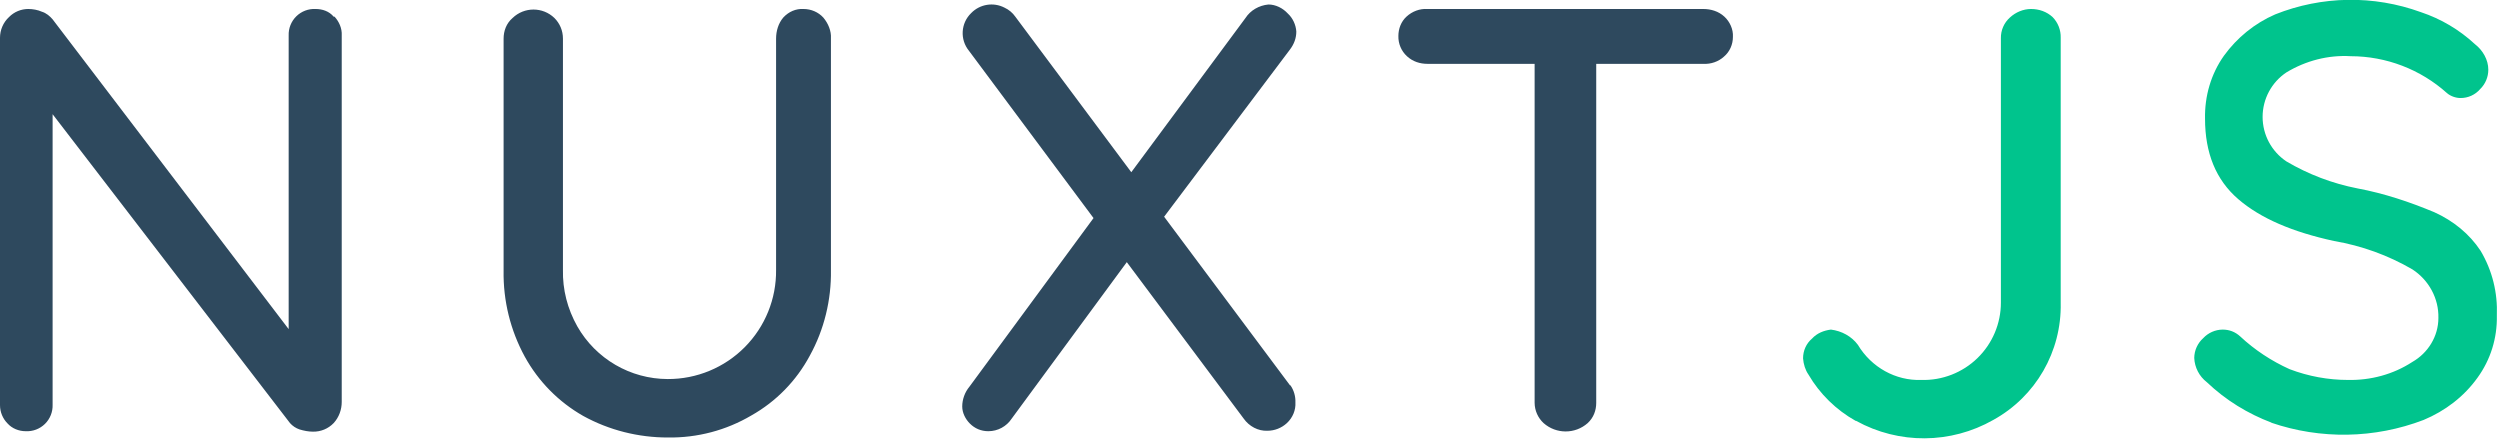
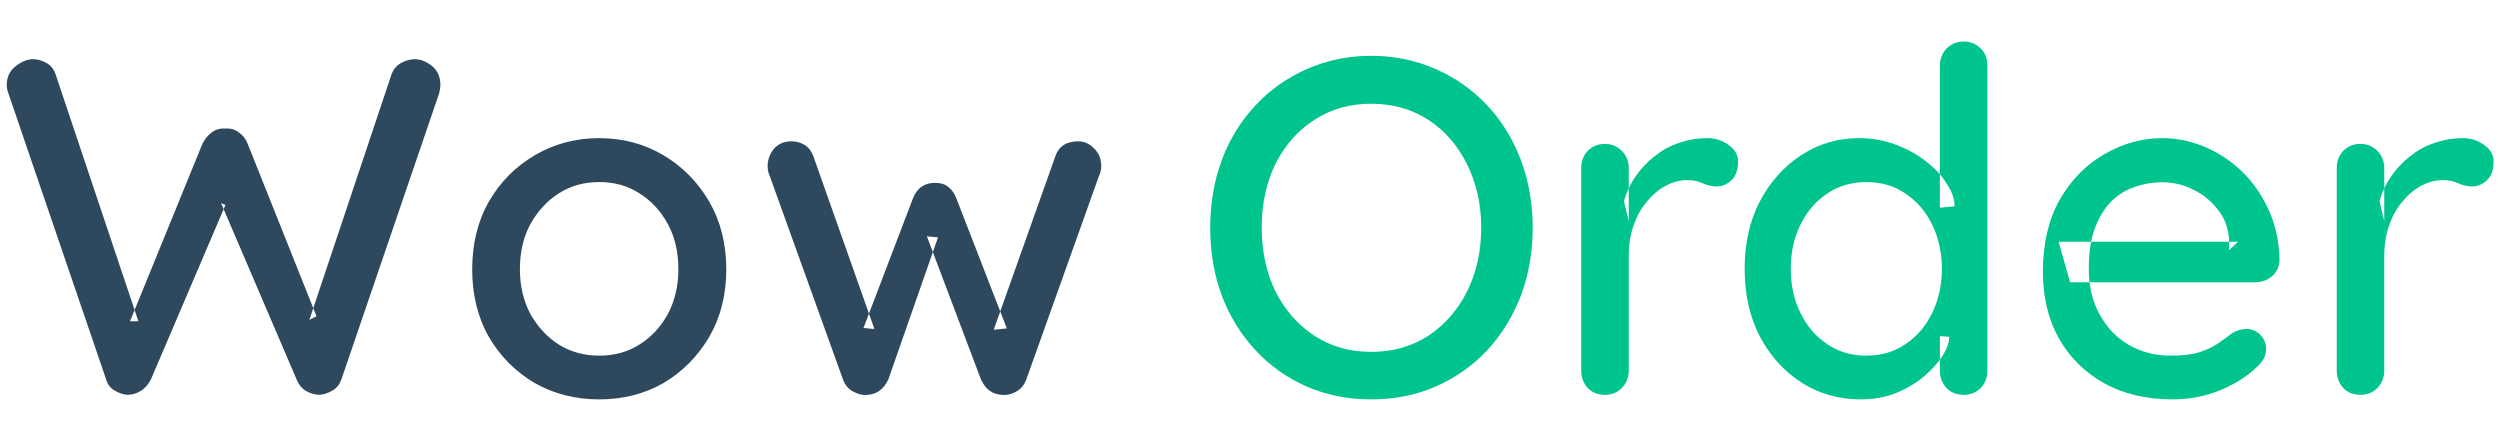
<svg xmlns="http://www.w3.org/2000/svg" width="556" height="98" viewBox="0 0 556 98">
  <g fill="none" fill-rule="evenodd">
-     <path fill="#2E495E" d="M74.4 3.7c1 1.1 1.7 2.6 1.6 4.2v81.5c0 1.7-.6 3.4-1.8 4.7a6.2 6.2 0 0 1-4.6 1.9c-1 0-2-.2-3-.5a5 5 0 0 1-2.1-1.4L11.7 25.4V90a5.7 5.7 0 0 1-6 5.9c-1.5 0-3-.6-4-1.7A5.8 5.8 0 0 1 0 90.1V8.4C0 6.7.7 5 2 3.8A6 6 0 0 1 6.3 2c1 0 2.1.2 3 .6 1 .3 1.8 1 2.4 1.7l52.5 68.9V7.9a5.7 5.7 0 0 1 6-5.9c1.5 0 3 .5 4 1.7zM183.1 3.9c1.1 1.3 1.8 3 1.7 4.6v51.6c.1 6.6-1.5 13.2-4.7 19-3 5.6-7.5 10.2-13 13.3-5.6 3.3-12 5-18.6 4.9-6.5 0-13-1.6-18.8-4.8a34 34 0 0 1-13-13.2 38.6 38.6 0 0 1-4.7-19.1V8.6c0-1.7.6-3.4 2-4.6a6.7 6.7 0 0 1 9.3 0c1.2 1.2 1.9 2.8 1.9 4.6V60c-.1 4.4 1 8.7 3.2 12.6a23.2 23.2 0 0 0 20.1 11.7 24 24 0 0 0 24.1-24.3V8.6c0-1.7.5-3.4 1.6-4.7 1.2-1.3 2.8-2 4.5-1.9 1.7 0 3.3.7 4.4 1.9zM287 85.7a6.3 6.3 0 0 1 1.1 3.8c.1 1.7-.6 3.4-1.9 4.6a6.4 6.4 0 0 1-4.3 1.7c-2.1.1-4.1-1-5.3-2.7l-26-34.8L225 93.1a6.2 6.2 0 0 1-5.2 2.8c-1.6 0-3-.6-4.1-1.7-1-1-1.7-2.4-1.7-3.8 0-1.6.6-3.2 1.6-4.4l27.6-37.5-27.7-37.2a6.2 6.2 0 0 1 .5-8.4 6.3 6.3 0 0 1 7.4-1.2 6 6 0 0 1 2.4 2l25.8 34.6L277 4c1.1-1.7 3-2.8 5.1-3 1.6 0 3.2.8 4.3 2 1.1 1 1.8 2.5 1.9 4 0 1.5-.5 2.8-1.4 4l-28 37.2 28 37.5zM383.5 3.7c1.2 1.1 2 2.8 1.9 4.5 0 1.7-.7 3.3-2 4.4-1.2 1.1-2.9 1.7-4.6 1.6H355v75.4c0 1.7-.6 3.3-1.9 4.5a7.4 7.4 0 0 1-9.8 0 6.2 6.2 0 0 1-2-4.5V14.2h-23.8c-1.7 0-3.3-.5-4.6-1.7A5.9 5.9 0 0 1 311 8c0-1.6.6-3.2 1.8-4.3 1.3-1.2 3-1.8 4.6-1.7h61.4c1.7 0 3.4.5 4.7 1.7z" />
-     <path fill="#00C48D" d="M412.7 93.6c-4.3-2.4-8-6-10.5-10.3-.7-1-1.1-2.3-1.2-3.6 0-1.7.7-3.3 2-4.4 1.1-1.2 2.6-1.8 4.2-2 2.4.3 4.6 1.5 6 3.4 3 5 8.4 8 14.1 7.8A17.2 17.2 0 0 0 445 67.3V8.5a6 6 0 0 1 2-4.6c1.3-1.2 3-1.9 4.7-1.9 1.8 0 3.5.6 4.8 1.8a6.3 6.3 0 0 1 1.8 4.6v59a29 29 0 0 1-15 26 31.2 31.2 0 0 1-30.5.2zM505.2 94c-5.3-2-10.2-5-14.4-9a7.2 7.2 0 0 1-2.8-5.4 6 6 0 0 1 2-4.4 6 6 0 0 1 4.3-1.9c1.5 0 2.8.5 3.9 1.5 3.2 3 7 5.5 11 7.3 4.2 1.6 8.6 2.4 13 2.4 5 .1 10-1.2 14.3-4 3.5-2 5.8-5.7 5.8-9.8.1-4.3-2.1-8.4-5.8-10.8a52 52 0 0 0-17.4-6.3c-9.2-2-16.3-5-21.3-9.3-5-4.3-7.4-10.3-7.4-17.9-.1-5 1.3-9.9 4.2-14 2.9-4 6.8-7.2 11.4-9.2a45.5 45.5 0 0 1 32.4-.5 33 33 0 0 1 12 7.1c1.8 1.4 3 3.5 3 5.7a6 6 0 0 1-1.8 4.3 5.7 5.7 0 0 1-4.4 2c-1 0-2.2-.4-3-1.1a32.1 32.1 0 0 0-21.4-8.2c-5-.3-10 1-14.3 3.6a11.9 11.9 0 0 0 0 19.8 50 50 0 0 0 15.8 6c5.9 1.1 11.6 3 17.1 5.3 4.2 1.9 7.8 4.8 10.3 8.6 2.6 4.4 3.8 9.3 3.6 14.4.1 5-1.4 9.8-4.3 13.8-3 4.2-7.2 7.4-12 9.4a49.8 49.8 0 0 1-33.9.6z" />
+     <path d="m92.28,13.165c1.371,0 2.653,0.575 3.891,1.592c1.194,1.017 1.769,2.432 1.769,4.157c0,0.531 -0.088,1.105 -0.265,1.813c0,0 -21.755,63.674 -21.755,63.674c-0.398,1.105 -1.017,1.901 -1.946,2.432c-0.929,0.575 -1.857,0.884 -2.83,0.973c-1.017,0 -2.034,-0.265 -3.051,-0.84c-0.973,-0.575 -1.68,-1.459 -2.122,-2.565c0,0 -16.803,-39.221 -16.803,-39.221c0,0 0.973,0.398 0.973,0.398c0,0 -16.582,38.823 -16.582,38.823c-0.575,1.105 -1.327,1.99 -2.299,2.565c-0.929,0.575 -1.946,0.84 -3.007,0.84c-0.929,-0.088 -1.857,-0.398 -2.786,-0.973c-0.929,-0.531 -1.548,-1.327 -1.857,-2.432c0,0 -21.755,-63.674 -21.755,-63.674c-0.265,-0.707 -0.354,-1.282 -0.354,-1.813c0,-1.725 0.619,-3.139 1.946,-4.157c1.282,-1.017 2.565,-1.592 3.935,-1.592c1.105,0 2.122,0.354 3.095,0.929c0.973,0.575 1.592,1.459 1.946,2.609c0,0 18.351,54.742 18.351,54.742c0,0 -1.857,0 -1.857,0c0,0 16.095,-39.443 16.095,-39.443c0.531,-1.061 1.194,-1.901 2.078,-2.565c0.884,-0.663 1.901,-0.929 3.051,-0.84c1.105,-0.088 2.078,0.177 2.963,0.84c0.929,0.663 1.592,1.503 1.99,2.565c0,0 15.299,38.337 15.299,38.337c0,0 -1.592,0.796 -1.592,0.796c0,0 18.218,-54.432 18.218,-54.432c0.398,-1.15 1.061,-2.034 2.034,-2.609c0.973,-0.575 2.078,-0.929 3.228,-0.929zm69.246,46.739c0,5.66 -1.282,10.701 -3.803,15.034c-2.565,4.333 -5.925,7.738 -10.17,10.259c-4.245,2.432 -9.02,3.626 -14.282,3.626c-5.262,0 -10.038,-1.194 -14.327,-3.626c-4.289,-2.52 -7.694,-5.925 -10.214,-10.259c-2.476,-4.333 -3.714,-9.374 -3.714,-15.034c0,-5.704 1.238,-10.745 3.714,-15.078c2.52,-4.378 5.925,-7.782 10.214,-10.303c4.289,-2.52 9.065,-3.803 14.327,-3.803c5.262,0 10.038,1.282 14.282,3.803c4.245,2.52 7.606,5.925 10.17,10.303c2.52,4.333 3.803,9.374 3.803,15.078zm-10.657,0c0,-3.891 -0.796,-7.252 -2.344,-10.082c-1.592,-2.918 -3.714,-5.218 -6.367,-6.854c-2.609,-1.68 -5.571,-2.476 -8.888,-2.476c-3.316,0 -6.279,0.796 -8.932,2.476c-2.609,1.636 -4.731,3.935 -6.367,6.854c-1.548,2.83 -2.344,6.191 -2.344,10.082c0,3.714 0.796,7.031 2.344,9.949c1.636,2.874 3.759,5.174 6.367,6.81c2.653,1.636 5.616,2.432 8.932,2.432c3.316,0 6.279,-0.796 8.888,-2.432c2.653,-1.636 4.776,-3.935 6.367,-6.81c1.548,-2.918 2.344,-6.235 2.344,-9.949zm88.923,-28.476c1.327,0 2.52,0.531 3.537,1.592c1.061,1.017 1.592,2.344 1.592,3.935c0,0.398 -0.044,0.752 -0.133,1.105c-0.088,0.31 -0.177,0.619 -0.31,0.884c0,0 -16.228,45.456 -16.228,45.456c-0.442,1.238 -1.238,2.122 -2.255,2.697c-1.105,0.619 -2.167,0.84 -3.272,0.707c-2.078,-0.133 -3.582,-1.282 -4.554,-3.405c0,0 -12.027,-31.837 -12.027,-31.837c0,0 2.476,0.221 2.476,0.221c0,0 -11.055,31.616 -11.055,31.616c-1.017,2.122 -2.52,3.272 -4.554,3.405c-1.061,0.133 -2.122,-0.088 -3.228,-0.707c-1.105,-0.575 -1.857,-1.459 -2.299,-2.697c0,0 -16.361,-45.456 -16.361,-45.456c-0.265,-0.575 -0.398,-1.238 -0.398,-1.99c0,-1.459 0.486,-2.742 1.415,-3.891c0.973,-1.061 2.255,-1.636 3.891,-1.636c1.15,0 2.167,0.31 3.051,0.884c0.84,0.575 1.459,1.415 1.857,2.565c0,0 13.531,38.293 13.531,38.293c0,0 -2.432,-0.221 -2.432,-0.221c0,0 11.055,-28.963 11.055,-28.963c0.929,-2.211 2.52,-3.316 4.864,-3.316c1.282,0 2.255,0.31 2.963,0.929c0.707,0.531 1.327,1.371 1.725,2.388c0,0 11.276,29.051 11.276,29.051c0,0 -2.918,0.31 -2.918,0.31c0,0 13.663,-38.47 13.663,-38.47c0.752,-2.299 2.476,-3.449 5.129,-3.449z" fill="#2E495E" id="svg_2" />
+     <path d="m340.874,50.618c0,5.395 -0.884,10.435 -2.609,15.078c-1.769,4.599 -4.245,8.667 -7.473,12.16c-3.228,3.449 -7.031,6.146 -11.452,8.092c-4.422,1.946 -9.197,2.874 -14.415,2.874c-5.129,0 -9.905,-0.929 -14.327,-2.874c-4.422,-1.946 -8.225,-4.643 -11.408,-8.092c-3.228,-3.493 -5.748,-7.561 -7.473,-12.16c-1.725,-4.643 -2.565,-9.684 -2.565,-15.078c0,-5.306 0.84,-10.303 2.565,-14.99c1.725,-4.643 4.245,-8.711 7.473,-12.16c3.184,-3.449 6.986,-6.146 11.408,-8.092c4.422,-1.946 9.197,-2.963 14.327,-2.963c5.218,0 9.993,1.017 14.415,2.963c4.422,1.946 8.225,4.643 11.452,8.092c3.228,3.449 5.704,7.517 7.473,12.16c1.725,4.687 2.609,9.684 2.609,14.99zm-11.452,0c0,-5.174 -1.061,-9.861 -3.139,-14.061c-2.078,-4.201 -4.952,-7.517 -8.623,-9.905c-3.714,-2.388 -7.915,-3.582 -12.735,-3.582c-4.731,0 -8.932,1.194 -12.602,3.582c-3.714,2.388 -6.588,5.66 -8.667,9.816c-2.034,4.157 -3.051,8.888 -3.051,14.15c0,5.262 1.017,9.993 3.051,14.194c2.078,4.112 4.952,7.429 8.667,9.861c3.67,2.388 7.871,3.582 12.602,3.582c4.82,0 9.02,-1.194 12.735,-3.582c3.67,-2.432 6.544,-5.748 8.623,-9.861c2.078,-4.201 3.139,-8.932 3.139,-14.194zm27.504,37.187c-1.548,0 -2.83,-0.486 -3.803,-1.503c-0.973,-1.061 -1.459,-2.388 -1.459,-3.891c0,0 0,-45.058 0,-45.058c0,-1.503 0.486,-2.786 1.459,-3.803c0.973,-1.017 2.255,-1.548 3.803,-1.548c1.503,0 2.742,0.531 3.759,1.548c1.017,1.017 1.548,2.299 1.548,3.803c0,0 0,11.895 0,11.895c0,0 -1.061,-4.554 -1.061,-4.554c0.575,-1.99 1.415,-3.803 2.565,-5.439c1.194,-1.725 2.609,-3.228 4.245,-4.51c1.592,-1.282 3.405,-2.299 5.439,-2.963c2.034,-0.707 4.157,-1.061 6.367,-1.061c1.769,0 3.316,0.531 4.687,1.548c1.371,0.973 2.078,2.167 2.078,3.67c0,1.901 -0.531,3.272 -1.548,4.201c-0.929,0.884 -2.034,1.327 -3.228,1.327c-1.061,0 -2.122,-0.265 -3.095,-0.707c-0.973,-0.442 -2.122,-0.707 -3.449,-0.707c-1.548,0 -3.095,0.398 -4.643,1.194c-1.548,0.796 -2.963,1.946 -4.201,3.449c-1.327,1.503 -2.344,3.316 -3.051,5.395c-0.752,2.034 -1.105,4.333 -1.105,6.854c0,0 0,25.47 0,25.47c0,1.503 -0.531,2.83 -1.548,3.891c-1.017,1.017 -2.255,1.503 -3.759,1.503zm79.769,-78.576c1.548,0 2.786,0.531 3.803,1.548c1.017,0.973 1.503,2.255 1.503,3.935c0,0 0,67.698 0,67.698c0,1.503 -0.486,2.83 -1.503,3.891c-1.017,1.017 -2.255,1.503 -3.803,1.503c-1.503,0 -2.786,-0.486 -3.803,-1.503c-0.973,-1.061 -1.459,-2.388 -1.459,-3.891c0,0 0,-7.65 0,-7.65c0,0 2.078,0.133 2.078,0.133c0,1.238 -0.486,2.653 -1.503,4.289c-1.017,1.548 -2.432,3.095 -4.201,4.599c-1.769,1.503 -3.847,2.697 -6.235,3.67c-2.388,0.929 -4.952,1.371 -7.738,1.371c-4.82,0 -9.242,-1.238 -13.133,-3.714c-3.935,-2.52 -7.031,-5.969 -9.33,-10.303c-2.255,-4.378 -3.361,-9.374 -3.361,-15.034c0,-5.616 1.105,-10.612 3.361,-14.946c2.299,-4.378 5.35,-7.782 9.197,-10.303c3.847,-2.52 8.18,-3.803 12.912,-3.803c3.007,0 5.793,0.531 8.357,1.548c2.565,0.973 4.82,2.255 6.721,3.803c1.946,1.503 3.405,3.139 4.466,4.908c1.105,1.68 1.68,3.316 1.68,4.908c0,0 -3.272,0.31 -3.272,0.31c0,0 0,-31.483 0,-31.483c0,-1.548 0.486,-2.874 1.459,-3.891c1.017,-1.017 2.299,-1.592 3.803,-1.592zm-21.623,69.865c3.316,0 6.235,-0.84 8.711,-2.565c2.52,-1.68 4.51,-3.98 5.925,-6.898c1.415,-2.918 2.167,-6.191 2.167,-9.861c0,-3.626 -0.752,-6.942 -2.167,-9.816c-1.415,-2.918 -3.405,-5.218 -5.925,-6.898c-2.476,-1.725 -5.395,-2.565 -8.711,-2.565c-3.272,0 -6.191,0.84 -8.711,2.565c-2.52,1.68 -4.51,3.98 -5.925,6.898c-1.459,2.874 -2.167,6.191 -2.167,9.816c0,3.67 0.707,6.942 2.167,9.861c1.415,2.918 3.405,5.218 5.925,6.898c2.52,1.725 5.439,2.565 8.711,2.565zm68.14,9.728c-5.837,0 -10.922,-1.194 -15.299,-3.626c-4.333,-2.432 -7.694,-5.793 -10.082,-10.038c-2.344,-4.289 -3.493,-9.197 -3.493,-14.725c0,-6.191 1.238,-11.541 3.714,-15.963c2.52,-4.422 5.837,-7.782 9.861,-10.126c4.112,-2.388 8.401,-3.626 12.956,-3.626c3.405,0 6.633,0.707 9.772,2.078c3.184,1.415 5.969,3.316 8.401,5.748c2.344,2.432 4.289,5.306 5.704,8.578c1.415,3.272 2.167,6.854 2.211,10.745c-0.044,1.459 -0.575,2.609 -1.636,3.537c-1.061,0.929 -2.344,1.371 -3.759,1.371c0,0 -41.167,0 -41.167,0c0,0 -2.565,-9.02 -2.565,-9.02c0,0 39.929,0 39.929,0c0,0 -2.034,1.901 -2.034,1.901c0,0 0,-2.697 0,-2.697c-0.221,-2.476 -1.061,-4.643 -2.565,-6.456c-1.503,-1.901 -3.316,-3.361 -5.483,-4.378c-2.122,-1.061 -4.378,-1.592 -6.81,-1.592c-2.122,0 -4.201,0.354 -6.146,1.061c-1.99,0.663 -3.714,1.769 -5.218,3.228c-1.459,1.503 -2.653,3.449 -3.582,5.881c-0.929,2.432 -1.371,5.439 -1.371,9.065c0,3.891 0.796,7.296 2.432,10.214c1.592,2.874 3.759,5.174 6.544,6.765c2.786,1.592 5.837,2.344 9.242,2.344c2.52,0 4.643,-0.221 6.367,-0.752c1.68,-0.575 3.095,-1.194 4.201,-1.99c1.15,-0.796 2.167,-1.548 3.051,-2.211c1.105,-0.663 2.167,-0.973 3.184,-0.973c1.238,0 2.299,0.442 3.095,1.282c0.884,0.884 1.327,1.946 1.327,3.184c0,1.548 -0.796,2.963 -2.344,4.245c-1.901,1.813 -4.51,3.493 -7.871,4.908c-3.361,1.371 -6.898,2.034 -10.568,2.034zm41.742,-1.017c-1.548,0 -2.83,-0.486 -3.803,-1.503c-0.973,-1.061 -1.459,-2.388 -1.459,-3.891c0,0 0,-45.058 0,-45.058c0,-1.503 0.486,-2.786 1.459,-3.803c0.973,-1.017 2.255,-1.548 3.803,-1.548c1.503,0 2.742,0.531 3.759,1.548c1.017,1.017 1.548,2.299 1.548,3.803c0,0 0,11.895 0,11.895c0,0 -1.061,-4.554 -1.061,-4.554c0.575,-1.99 1.415,-3.803 2.565,-5.439c1.194,-1.725 2.609,-3.228 4.245,-4.51c1.592,-1.282 3.405,-2.299 5.439,-2.963c2.034,-0.707 4.157,-1.061 6.367,-1.061c1.769,0 3.316,0.531 4.687,1.548c1.371,0.973 2.078,2.167 2.078,3.67c0,1.901 -0.531,3.272 -1.548,4.201c-0.929,0.884 -2.034,1.327 -3.228,1.327c-1.061,0 -2.122,-0.265 -3.095,-0.707c-0.973,-0.442 -2.122,-0.707 -3.449,-0.707c-1.548,0 -3.095,0.398 -4.643,1.194c-1.548,0.796 -2.963,1.946 -4.201,3.449c-1.327,1.503 -2.344,3.316 -3.051,5.395c-0.752,2.034 -1.105,4.333 -1.105,6.854c0,0 0,25.47 0,25.47c0,1.503 -0.531,2.83 -1.548,3.891c-1.017,1.017 -2.255,1.503 -3.759,1.503z" fill="#00C48D" id="svg_3" />
  </g>
</svg>
